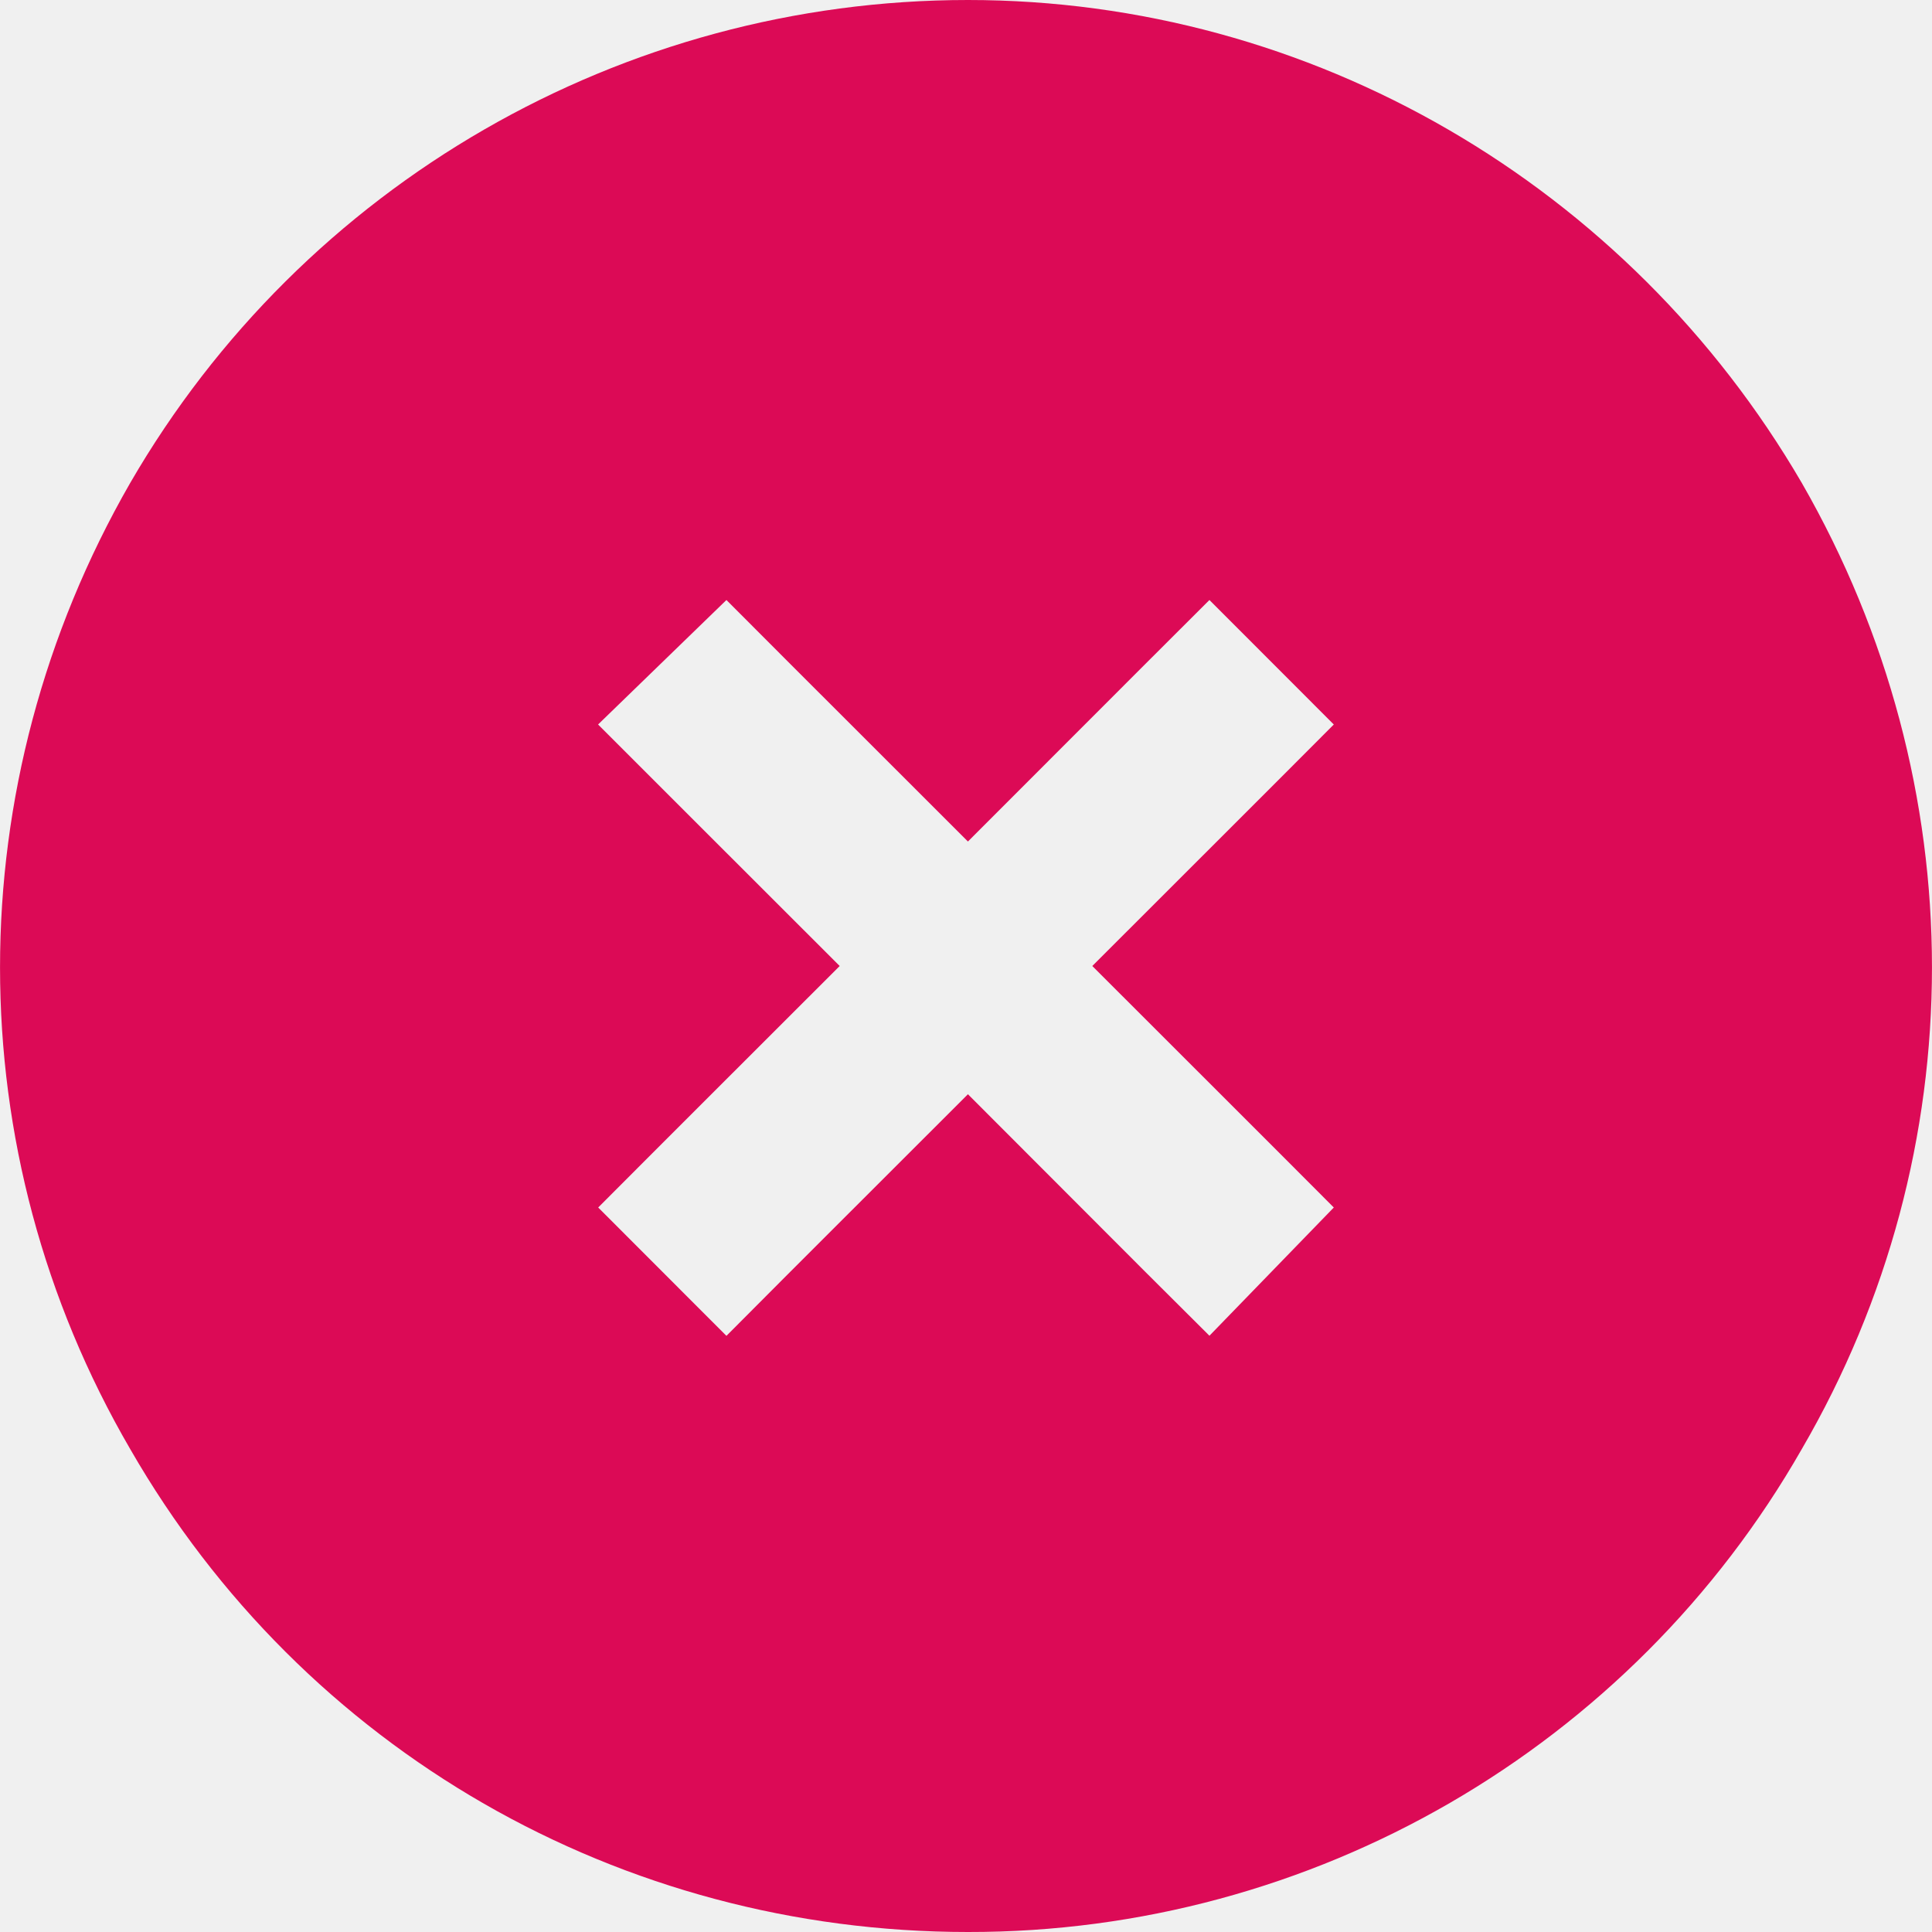
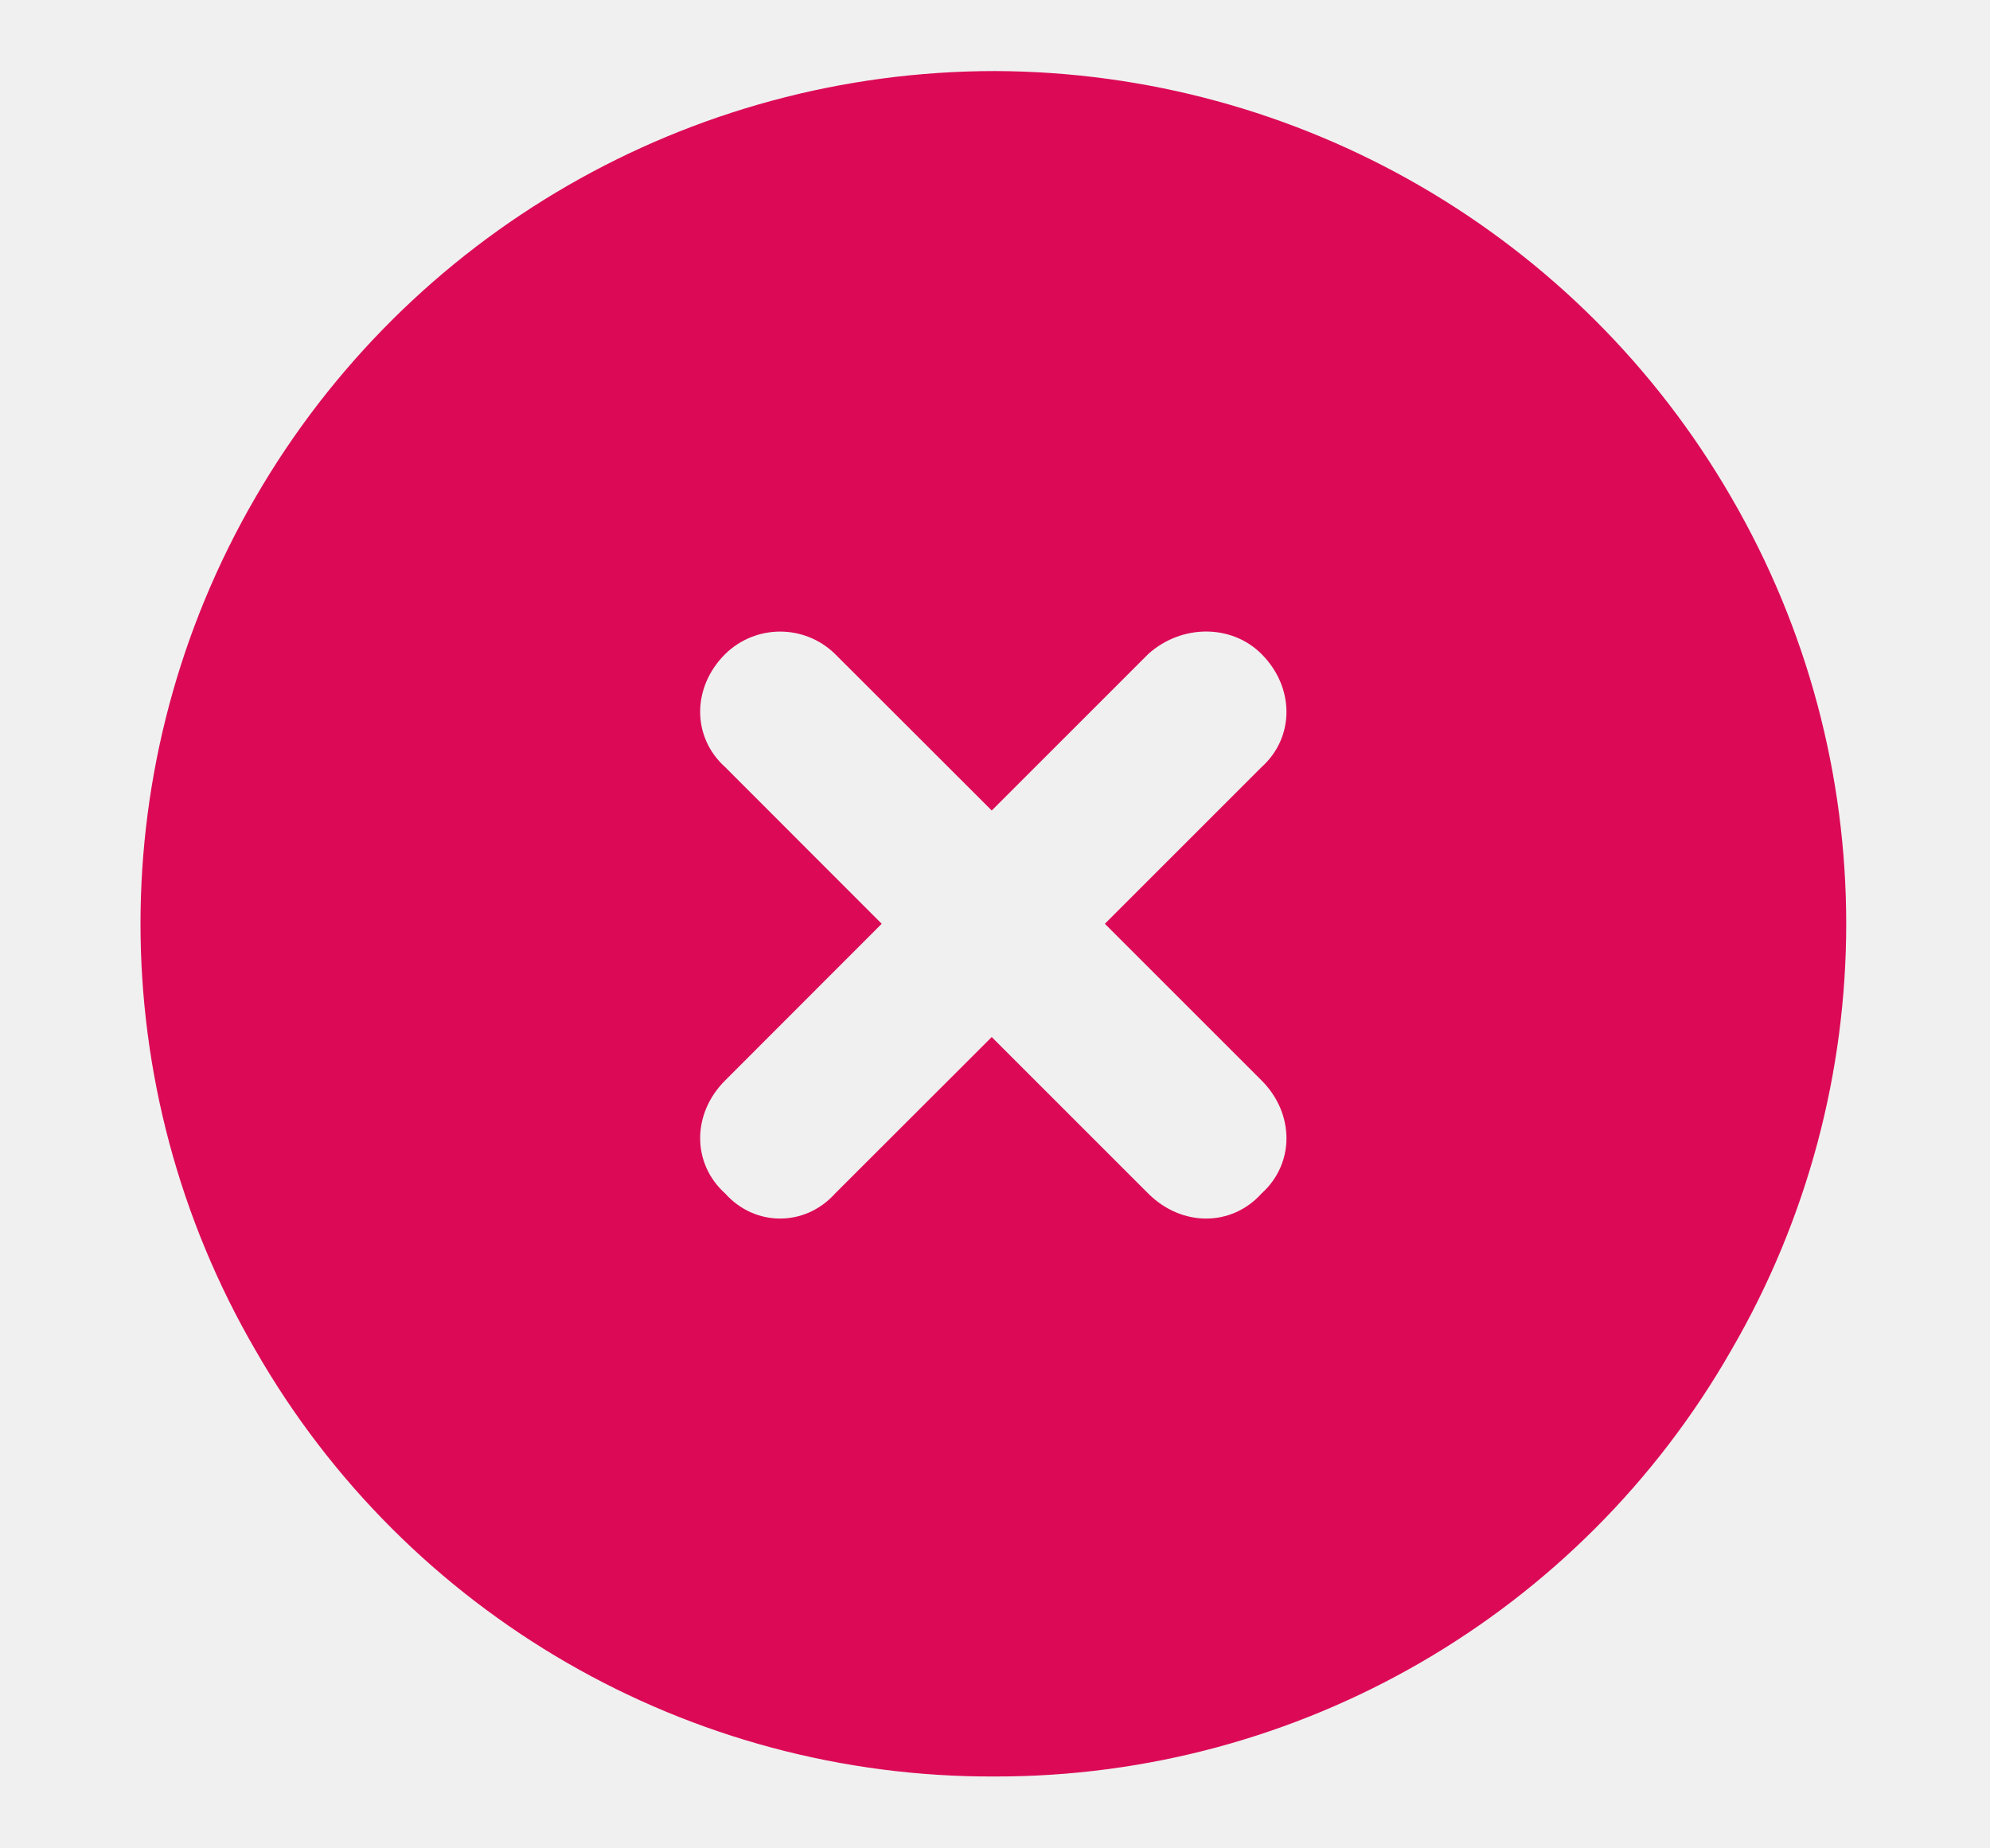
- <svg xmlns="http://www.w3.org/2000/svg" width="16" height="16" viewBox="0 0 16 16" fill="none">
-   <g clip-path="url(#lulbjfagva)">
-     <path d="M8.016 16c-2.875 0-5.5-1.5-6.938-4-1.437-2.469-1.437-5.5 0-8a8.018 8.018 0 0 1 6.938-4c2.843 0 5.468 1.531 6.906 4 1.437 2.5 1.437 5.531 0 8a7.94 7.94 0 0 1-6.906 4zm3.03-10-1.03-1.031-.532.531-1.468 1.469L6.546 5.5l-.53-.531L4.953 6l.531.531L6.954 8l-1.47 1.469-.53.531 1.062 1.063.53-.532 1.47-1.469 1.468 1.47.532.53L11.046 10l-.53-.531L9.046 8l1.47-1.469.53-.531z" fill="#DC0A56" />
-   </g>
-   <defs>
-     <clipPath id="lulbjfagva">
-       <path fill="#fff" d="M0 0h16v16H0z" />
-     </clipPath>
-   </defs>
+ <svg xmlns="http://www.w3.org/2000/svg" width="14" height="13" viewBox="0 0 14 13" fill="none">
+   <path d="M7 12.5a5.965 5.965 0 0 1-5.203-3 5.97 5.97 0 0 1 0-6A6.014 6.014 0 0 1 7 .5a6.004 6.004 0 0 1 5.18 3 5.97 5.97 0 0 1 0 6 5.955 5.955 0 0 1-5.18 3zM5.102 4.602c-.235.234-.235.585 0 .796L6.203 6.5 5.102 7.602c-.235.234-.235.585 0 .796.21.235.562.235.773 0l1.102-1.101 1.101 1.101c.235.235.586.235.797 0 .234-.21.234-.562 0-.796L7.773 6.5l1.102-1.102c.234-.21.234-.562 0-.796-.21-.211-.563-.211-.797 0L6.977 5.703 5.875 4.602a.552.552 0 0 0-.773 0z" fill="#DC0A56" />
</svg>
